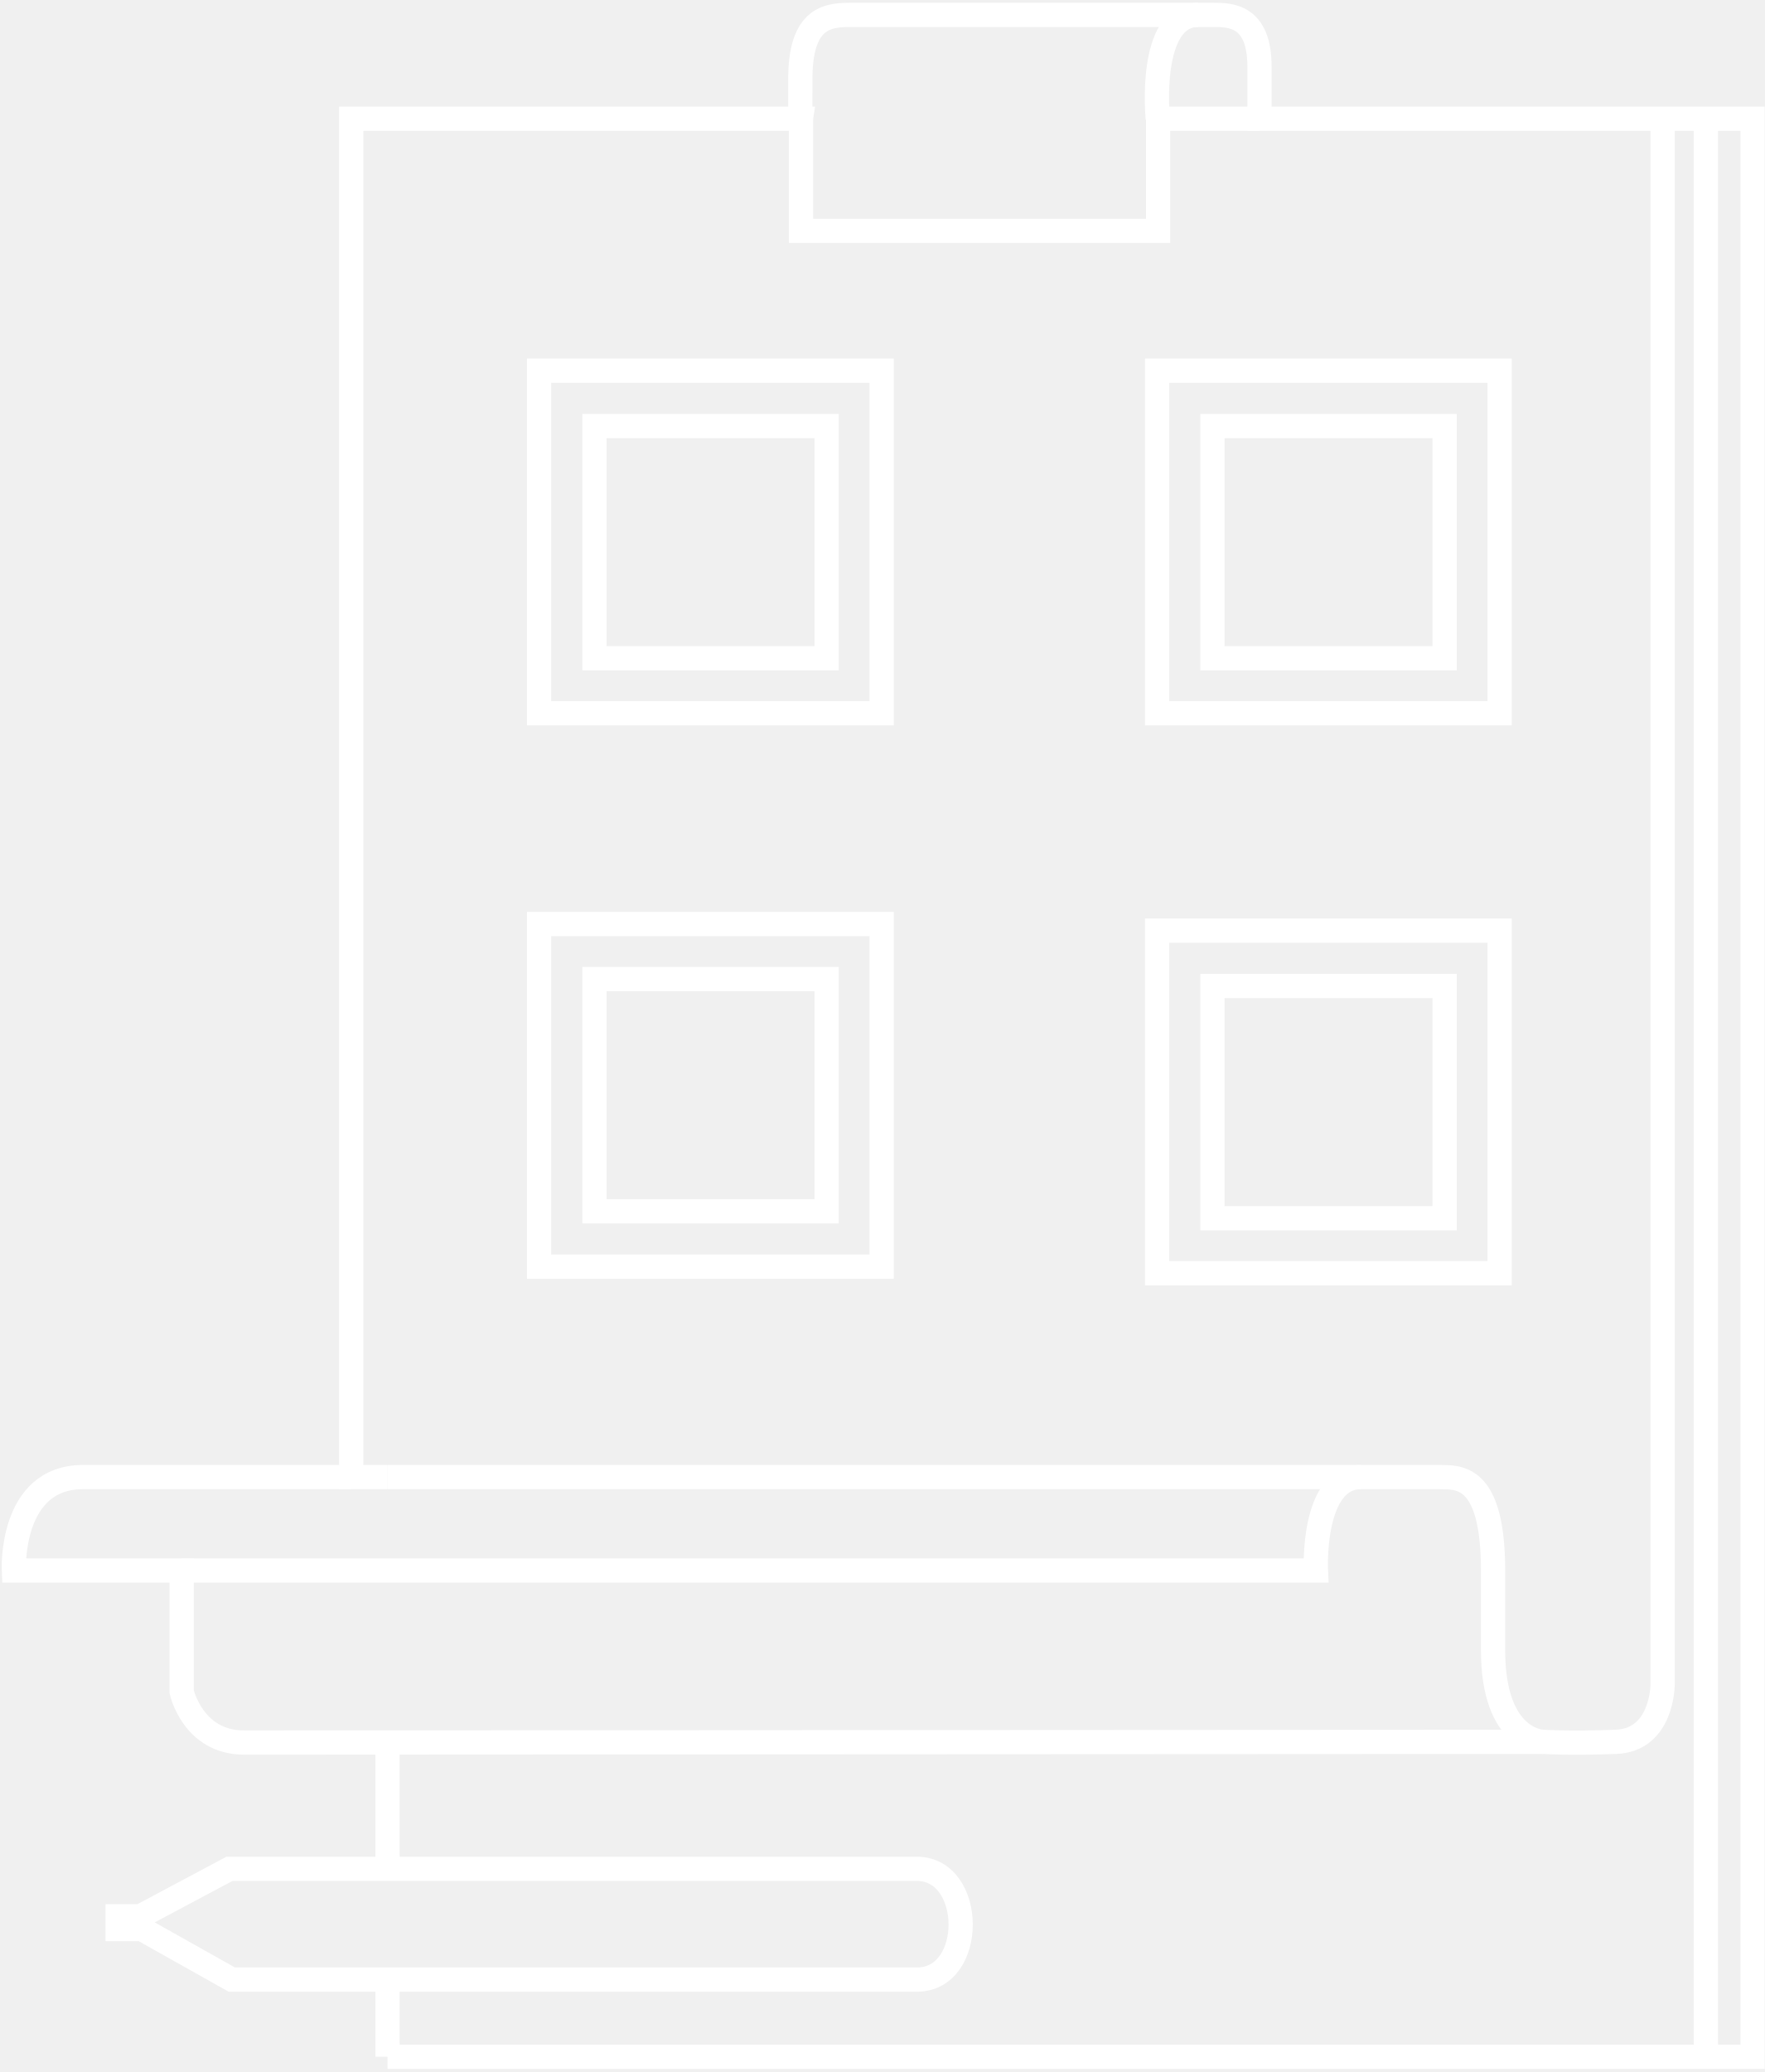
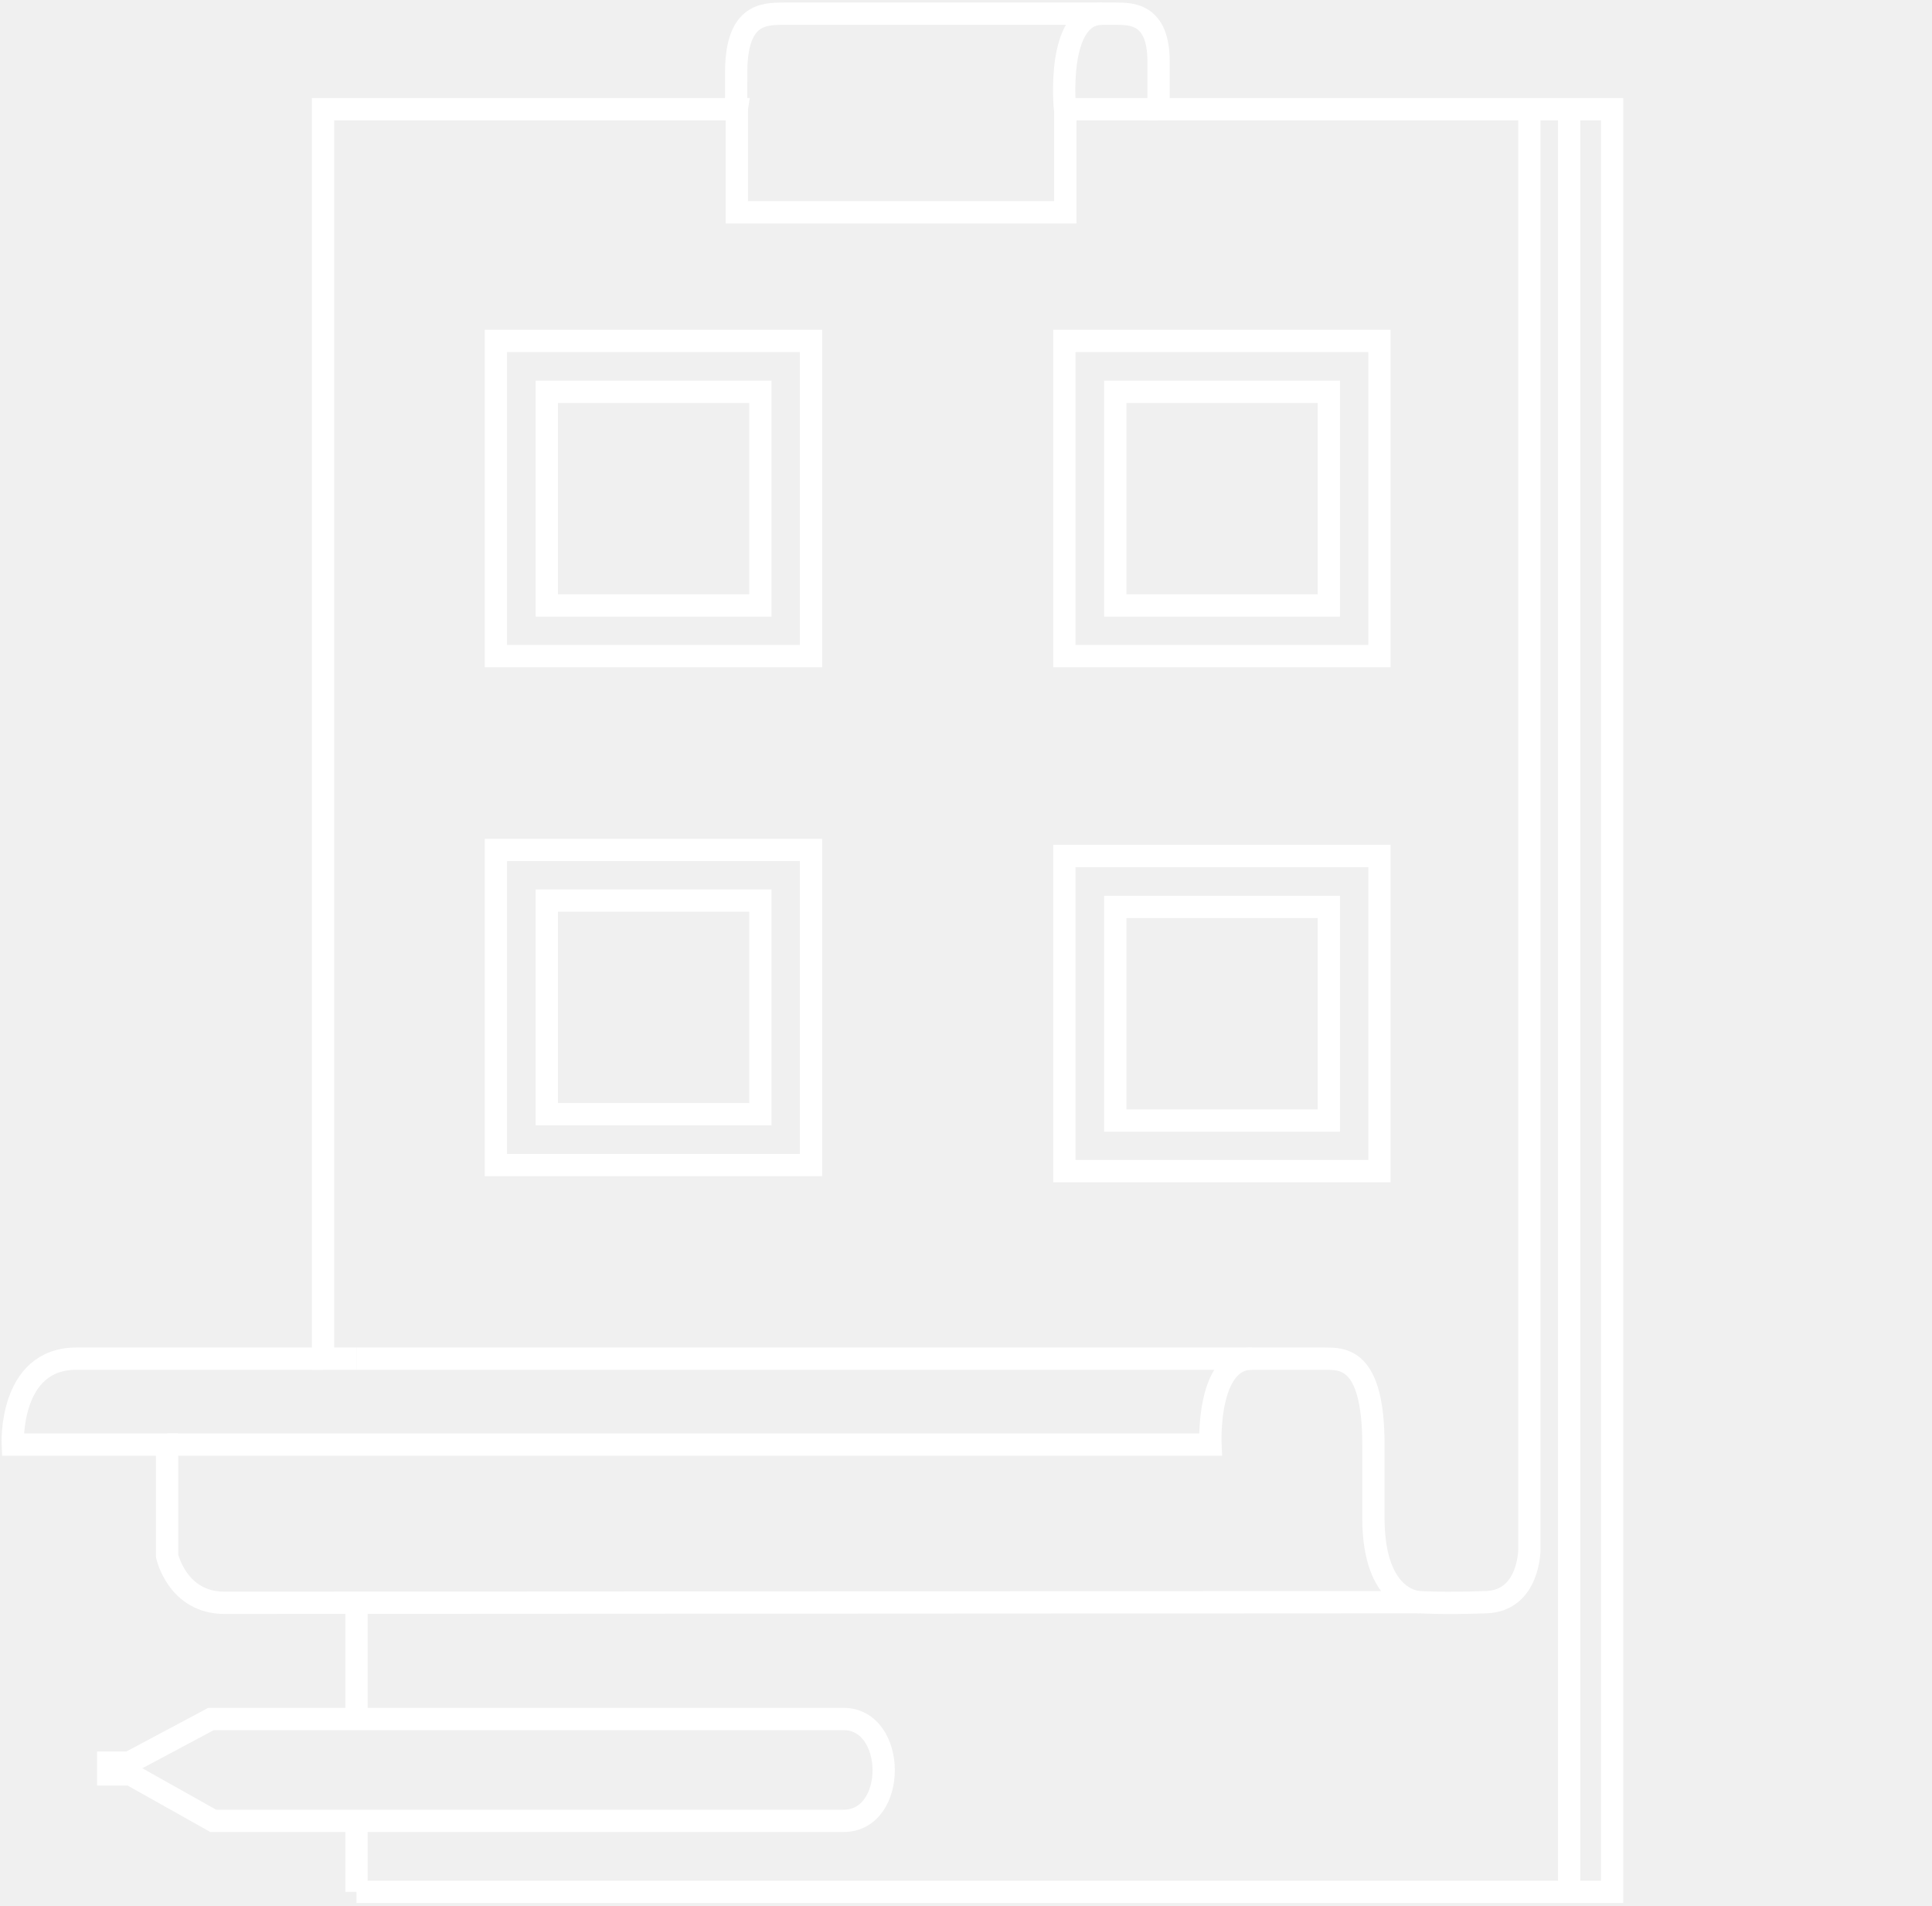
- <svg xmlns="http://www.w3.org/2000/svg" version="1.1" x="0px" y="0px" viewBox="0 0 510 598.7" style="enable-background:new 0 0 510 598.7;" xml:space="preserve">
+ <svg xmlns="http://www.w3.org/2000/svg" version="1.1" id="Слой_1" x="0px" y="0px" viewBox="0 0 607 598.7" style="enable-background:new 0 0 607 598.7;" xml:space="preserve">
  <style type="text/css">
	.st0{fill:none;stroke:#FFFFFF;stroke-width:7;stroke-miterlimit:10;}
</style>
-   <g id="Слой_1">
+   <g id="Слой_1_1_">
    <g id="Слой_4">
	</g>
  </g>
  <g id="Слой_2">
    <path class="st0" d="M112,572" />
    <line class="st0" x1="112" y1="503.5" x2="112" y2="540" />
    <path class="st0" d="M112,426.8h-10.5V34.3h130c0,0-0.3,2-0.2-10.5C231,4.3,239.8,4.3,246.5,4.3c15.5,0,94,0,104,0   c5,0,13.5,0,13.5,15s0,15,0,15h142.5v560H112" />
    <path class="st0" d="M112,426.8h304c5.4,0.1,15.5-1,15.5,27c0,23,0,4,0,23c0,26.5,14.5,26.5,14.5,26.5s7.5,0.5,21,0   s13.5-16.5,13.5-16.5V34.3" />
    <path class="st0" d="M493,34.3" />
    <line class="st0" x1="493" y1="34.3" x2="493" y2="594.3" />
    <path class="st0" d="M446,503.3c0,0-360.7,0.2-375.5,0.2s-18-14.7-18-14.7v-35H4c0,0-1.3-27,20-27c77.5,0,77.5,0,77.5,0" />
    <path class="st0" d="M52.5,453.8H112h268.3c0,0-1.3-27,13-27" />
    <path class="st0" d="M112,572c0,0,136,0,153,0s16.7-32,0-32c-21,0-153,0-153,0H66.3l-25.7,13.7H34v3.7h7L67,572H112z" />
    <polyline class="st0" points="231.5,34.3 231.5,66.7 334.7,66.7 334.7,34.3 364,34.3  " />
    <path class="st0" d="M112,540" />
    <path class="st0" d="M112,503.5" />
    <line class="st0" x1="112" y1="572" x2="112" y2="594.3" />
    <path class="st0" d="M112,540" />
    <path class="st0" d="M346.3,4.3c-14.7,0-11.7,30-11.7,30" />
    <rect x="155.8" y="107.1" class="st0" width="99" height="99" />
    <rect x="334.4" y="107.1" class="st0" width="99" height="99" />
    <rect x="155.8" y="267" class="st0" width="99" height="99" />
    <rect x="334.4" y="268.9" class="st0" width="99" height="99" />
    <rect x="171.8" y="123.1" class="st0" width="67.1" height="67.1" />
    <rect x="350.4" y="123.1" class="st0" width="67.1" height="67.1" />
    <rect x="171.8" y="282.9" class="st0" width="67.1" height="67.1" />
    <rect x="350.4" y="284.9" class="st0" width="67.1" height="67.1" />
  </g>
</svg>
